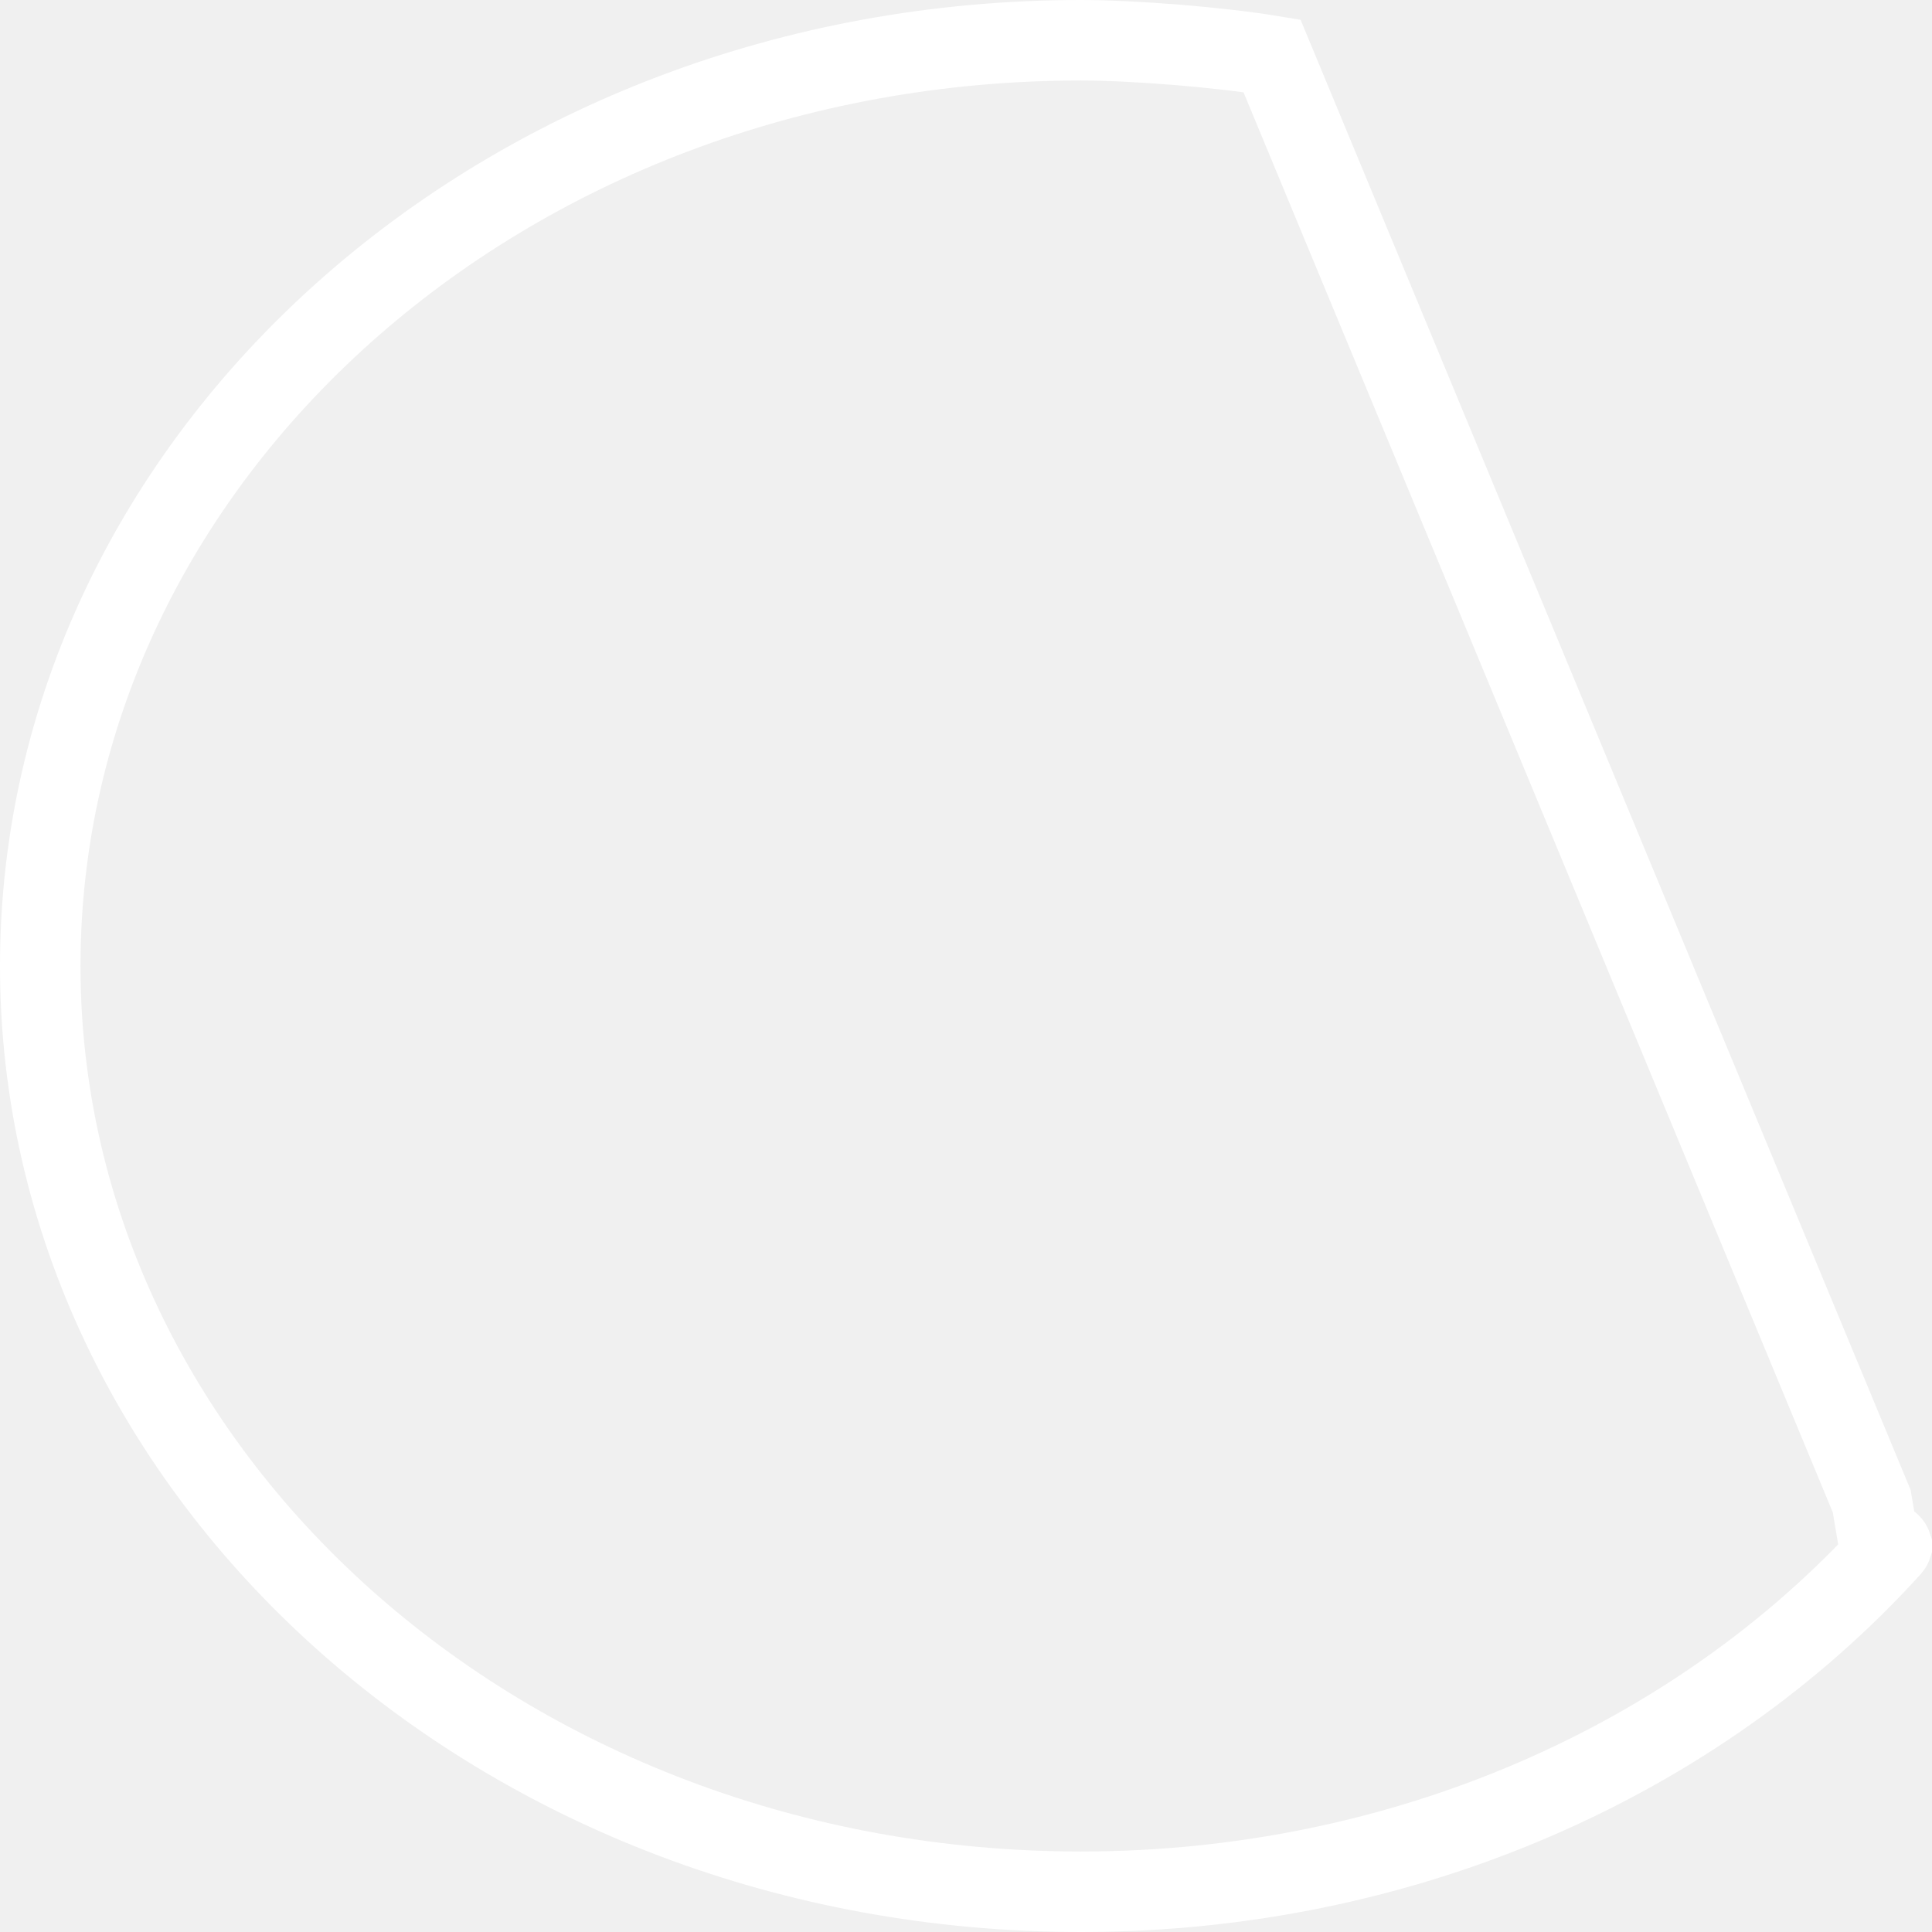
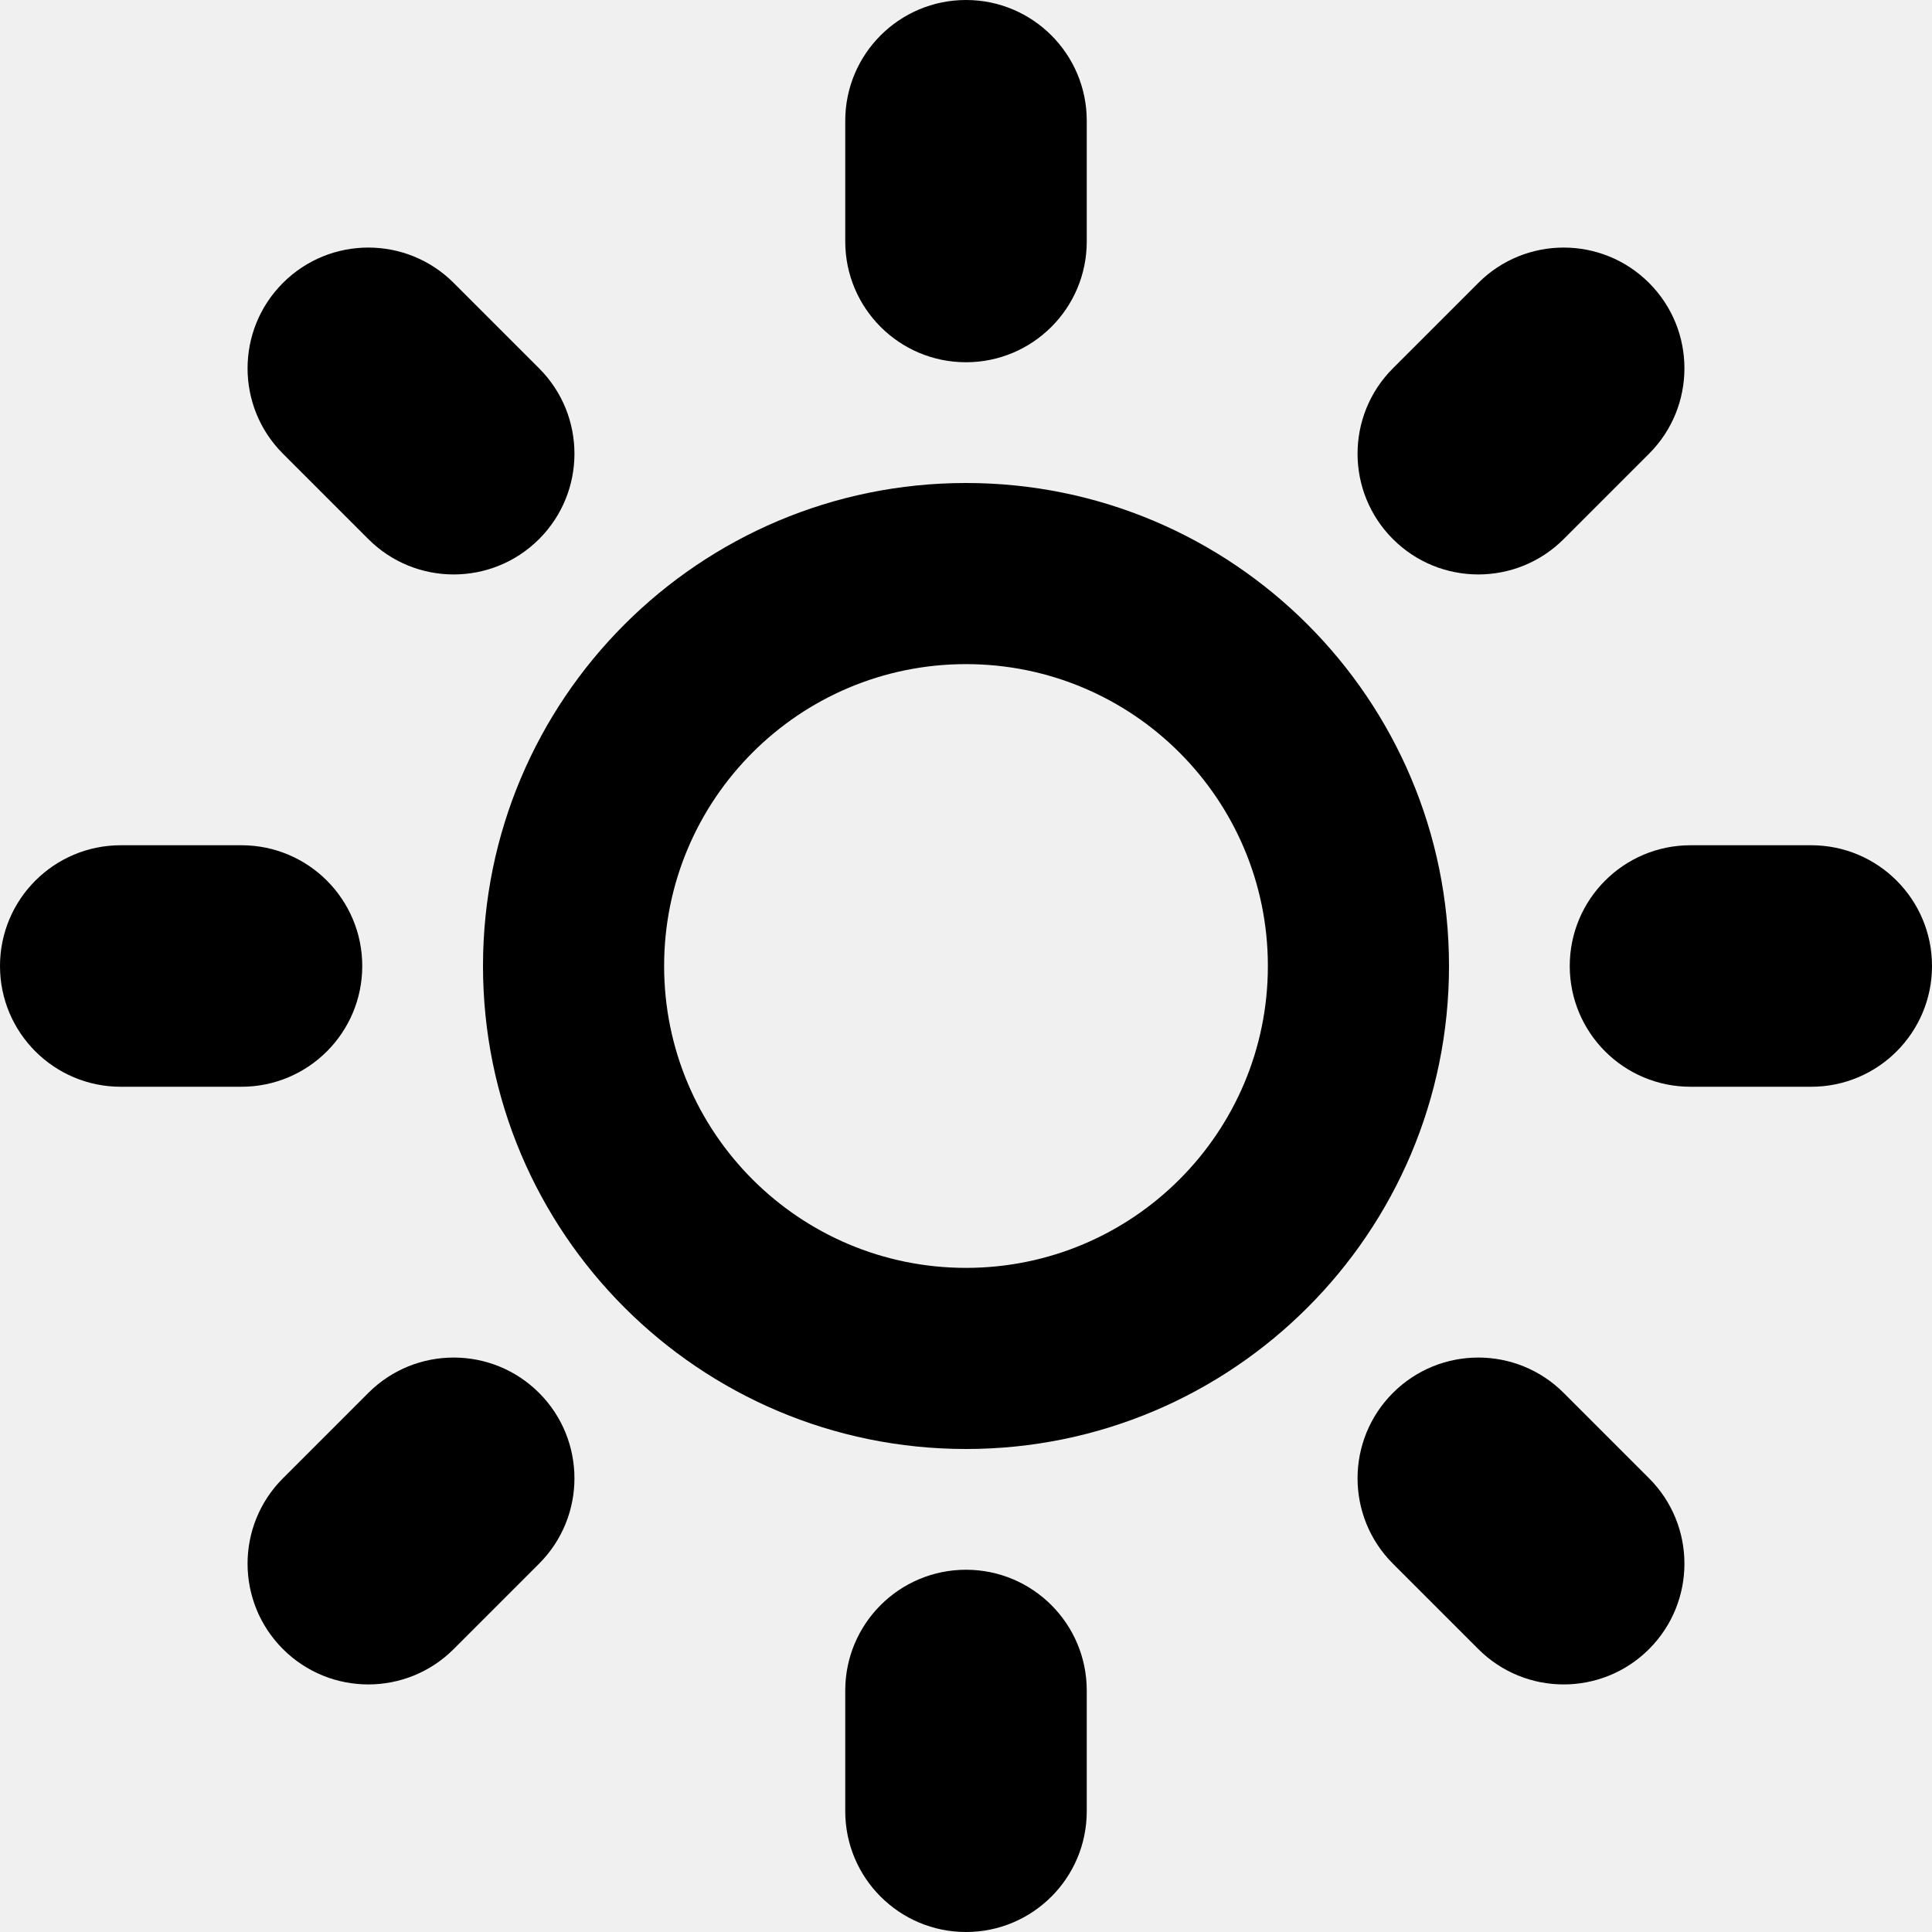
- <svg xmlns="http://www.w3.org/2000/svg" width="24" height="24" viewBox="0 0 24 24" fill="none">
-   <path d="M15.801 0.694L15.801 0.694L23.251 18.648L23.334 19.141C23.334 19.141 23.334 19.141 23.334 19.141C23.426 19.126 23.476 19.166 23.493 19.191C23.497 19.197 23.498 19.201 23.499 19.204C23.498 19.207 23.494 19.213 23.487 19.221C21.084 21.872 17.435 23.5 13.428 23.5C6.228 23.5 0.5 18.294 0.5 12C0.5 5.696 6.24 0.5 13.428 0.5C14.083 0.5 15.156 0.587 15.801 0.694Z" stroke="white" />
+ <svg xmlns="http://www.w3.org/2000/svg" version="1.1" width="768" height="768" viewBox="0 0 768 768">
+   <g id="icomoon-ignore">
+ </g>
+   <path d="M384 624c26.51 0 48 21.49 48 48v48c0 26.51-21.49 48-48 48s-48-21.49-48-48v-48c0-26.51 21.49-48 48-48zM384 144c-26.51 0-48-21.49-48-48v-48c0-26.509 21.49-48 48-48s48 21.491 48 48v48c0 26.51-21.49 48-48 48zM720 336c26.51 0 48 21.49 48 48s-21.49 48-48 48h-48c-26.511 0-48-21.49-48-48s21.489-48 48-48h48zM144 384c0 26.51-21.49 48-48 48h-48c-26.509 0-48-21.49-48-48s21.491-48 48-48h48c26.51 0 48 21.49 48 48zM621.588 553.706l33.942 33.943c18.744 18.743 18.744 49.137 0 67.881-18.745 18.744-49.139 18.744-67.882 0l-33.942-33.942c-18.744-18.742-18.744-49.137 0-67.883 18.745-18.744 49.139-18.744 67.882 0zM146.412 214.294l-33.942-33.942c-18.745-18.745-18.745-49.137 0-67.883s49.137-18.746 67.883 0l33.942 33.942c18.746 18.745 18.746 49.137 0 67.883s-49.137 18.746-67.882 0zM621.588 214.294c-18.744 18.744-49.137 18.744-67.882 0-18.744-18.746-18.744-49.137 0-67.882l33.942-33.94c18.744-18.746 49.137-18.746 67.882 0 18.744 18.745 18.744 49.137 0 67.883l-33.942 33.94zM146.412 553.706c18.744-18.744 49.139-18.744 67.881 0 18.745 18.745 18.745 49.14 0 67.882l-33.941 33.942c-18.745 18.744-49.137 18.744-67.883 0s-18.746-49.139 0-67.881l33.942-33.943z" />
+   <path d="M384 192c-106.038 0-192 85.962-192 192 0 106.037 85.962 192 192 192 106.037 0 192-85.963 192-192 0-106.038-85.962-192-192-192zM384 504c-66.274 0-120-53.726-120-120s53.726-120 120-120 120 53.726 120 120-53.726 120-120 120z" />
</svg>
